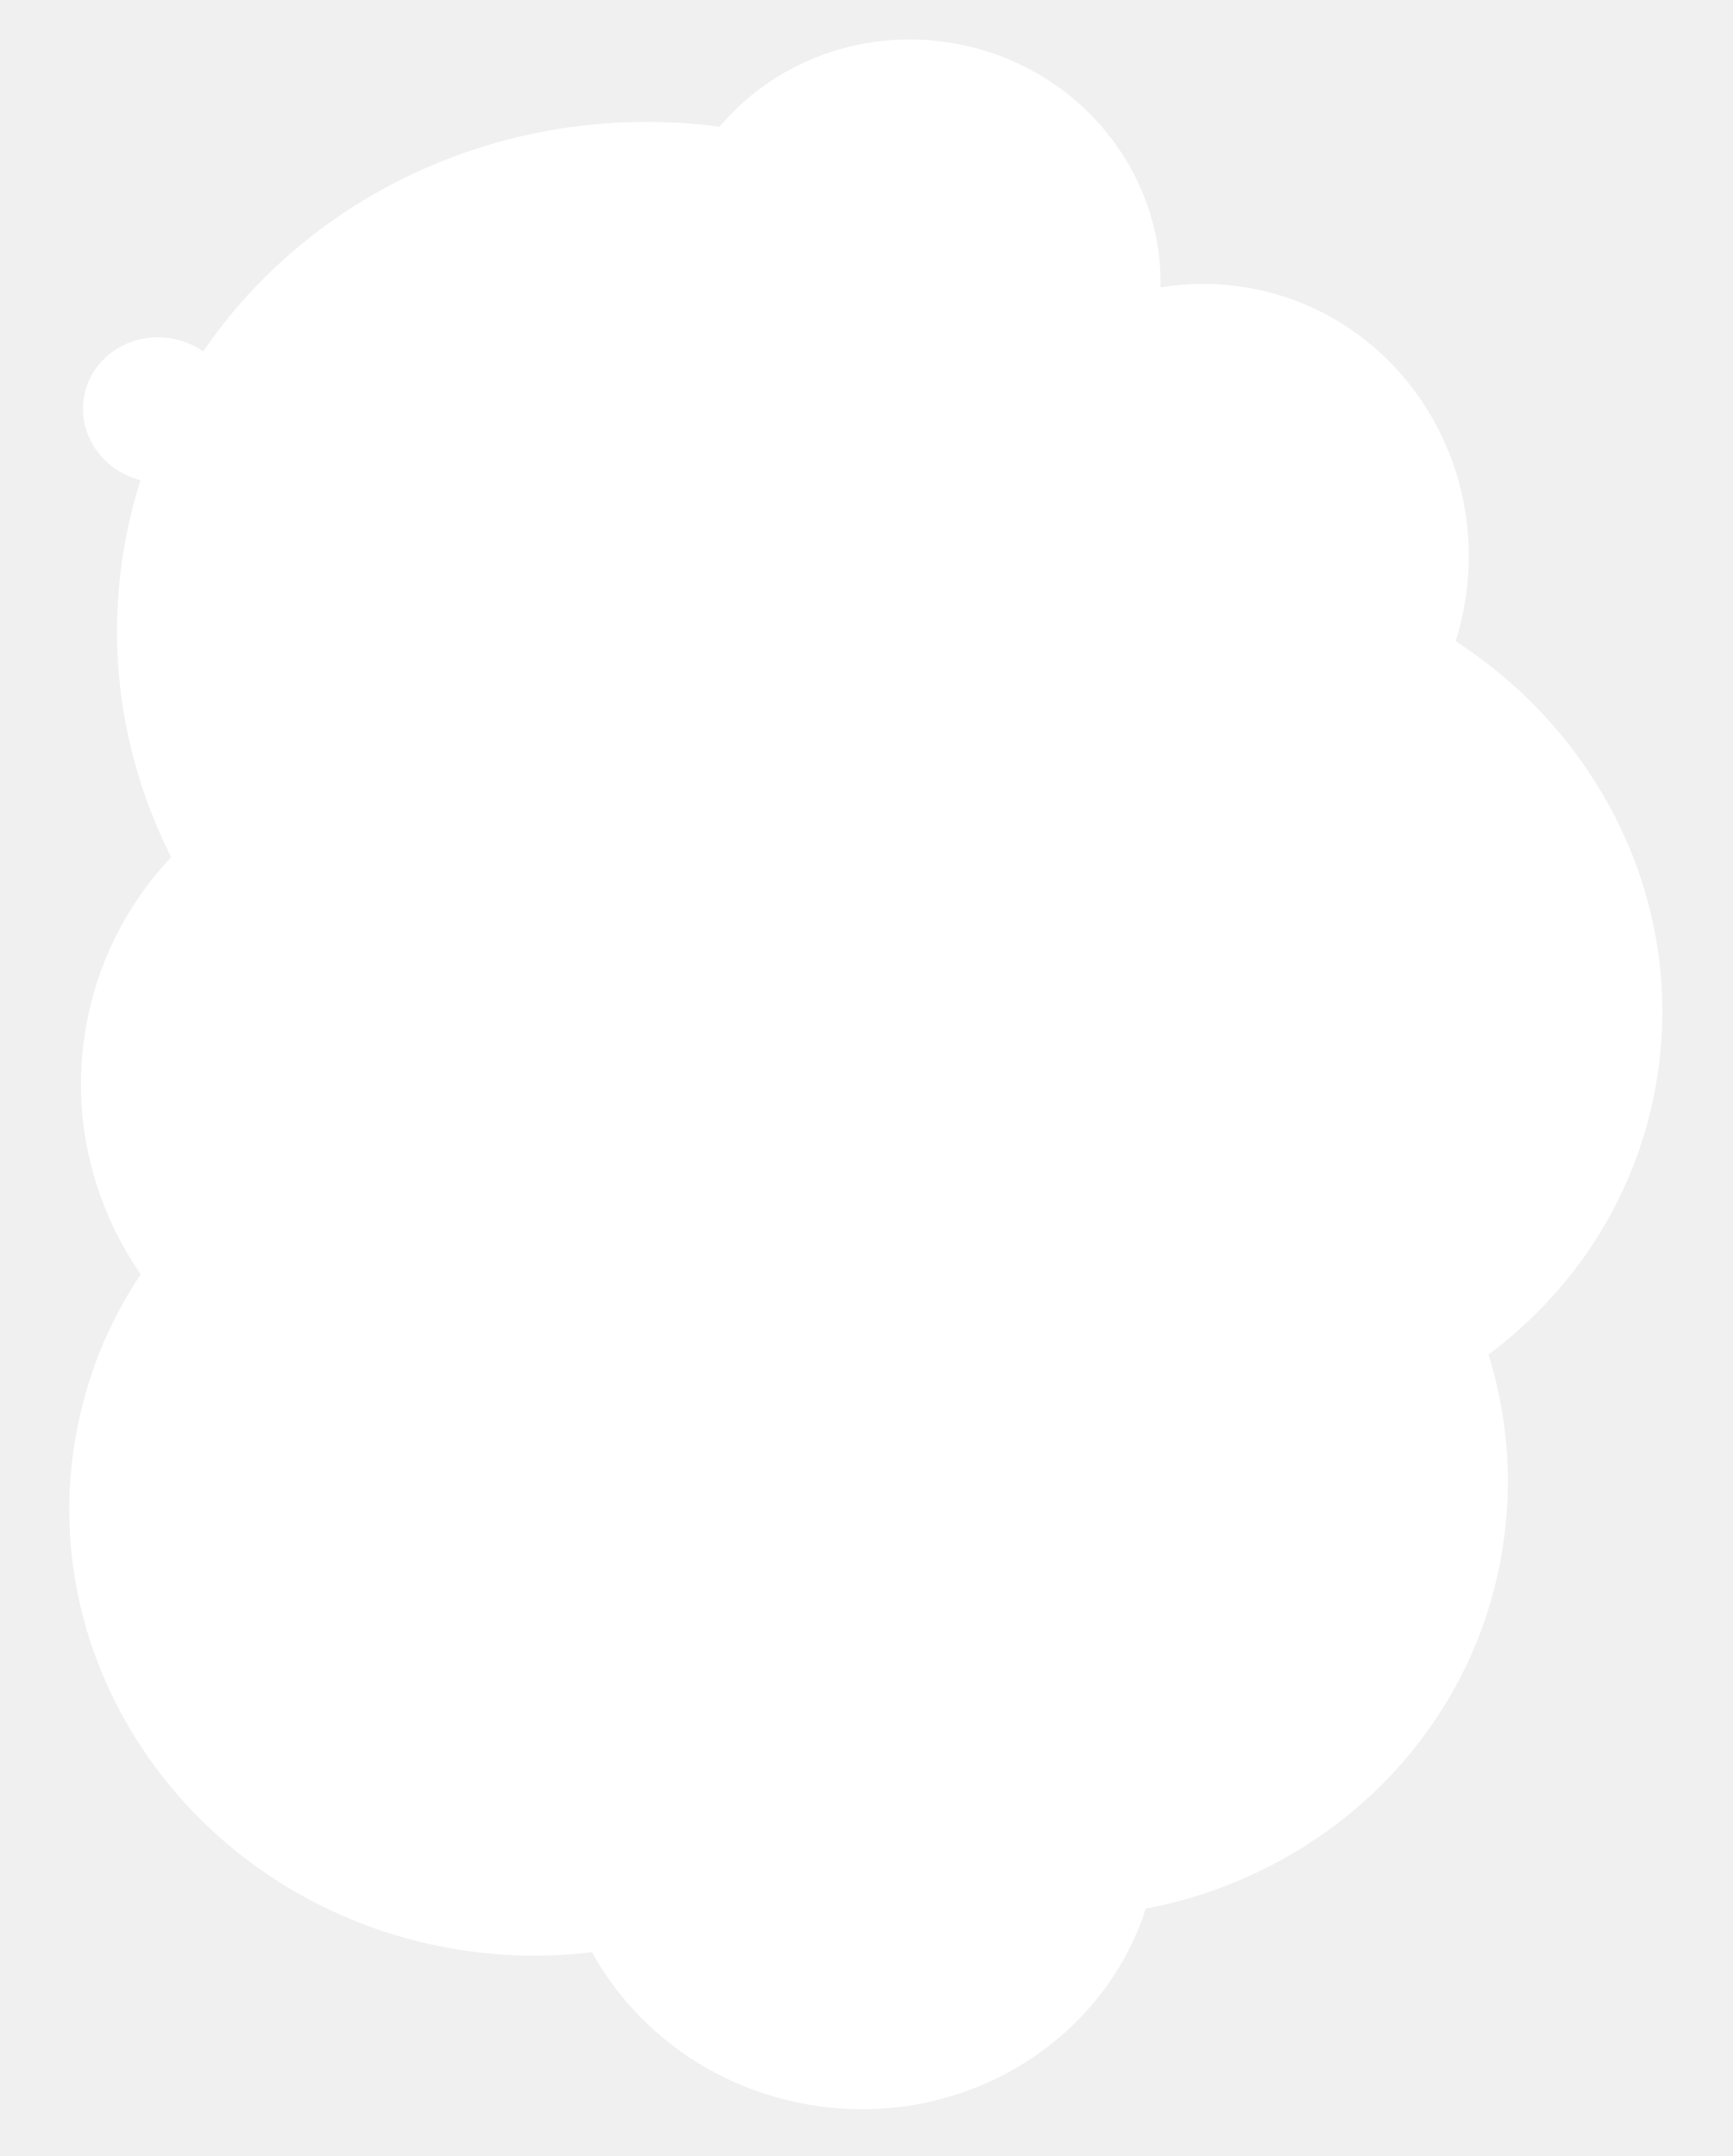
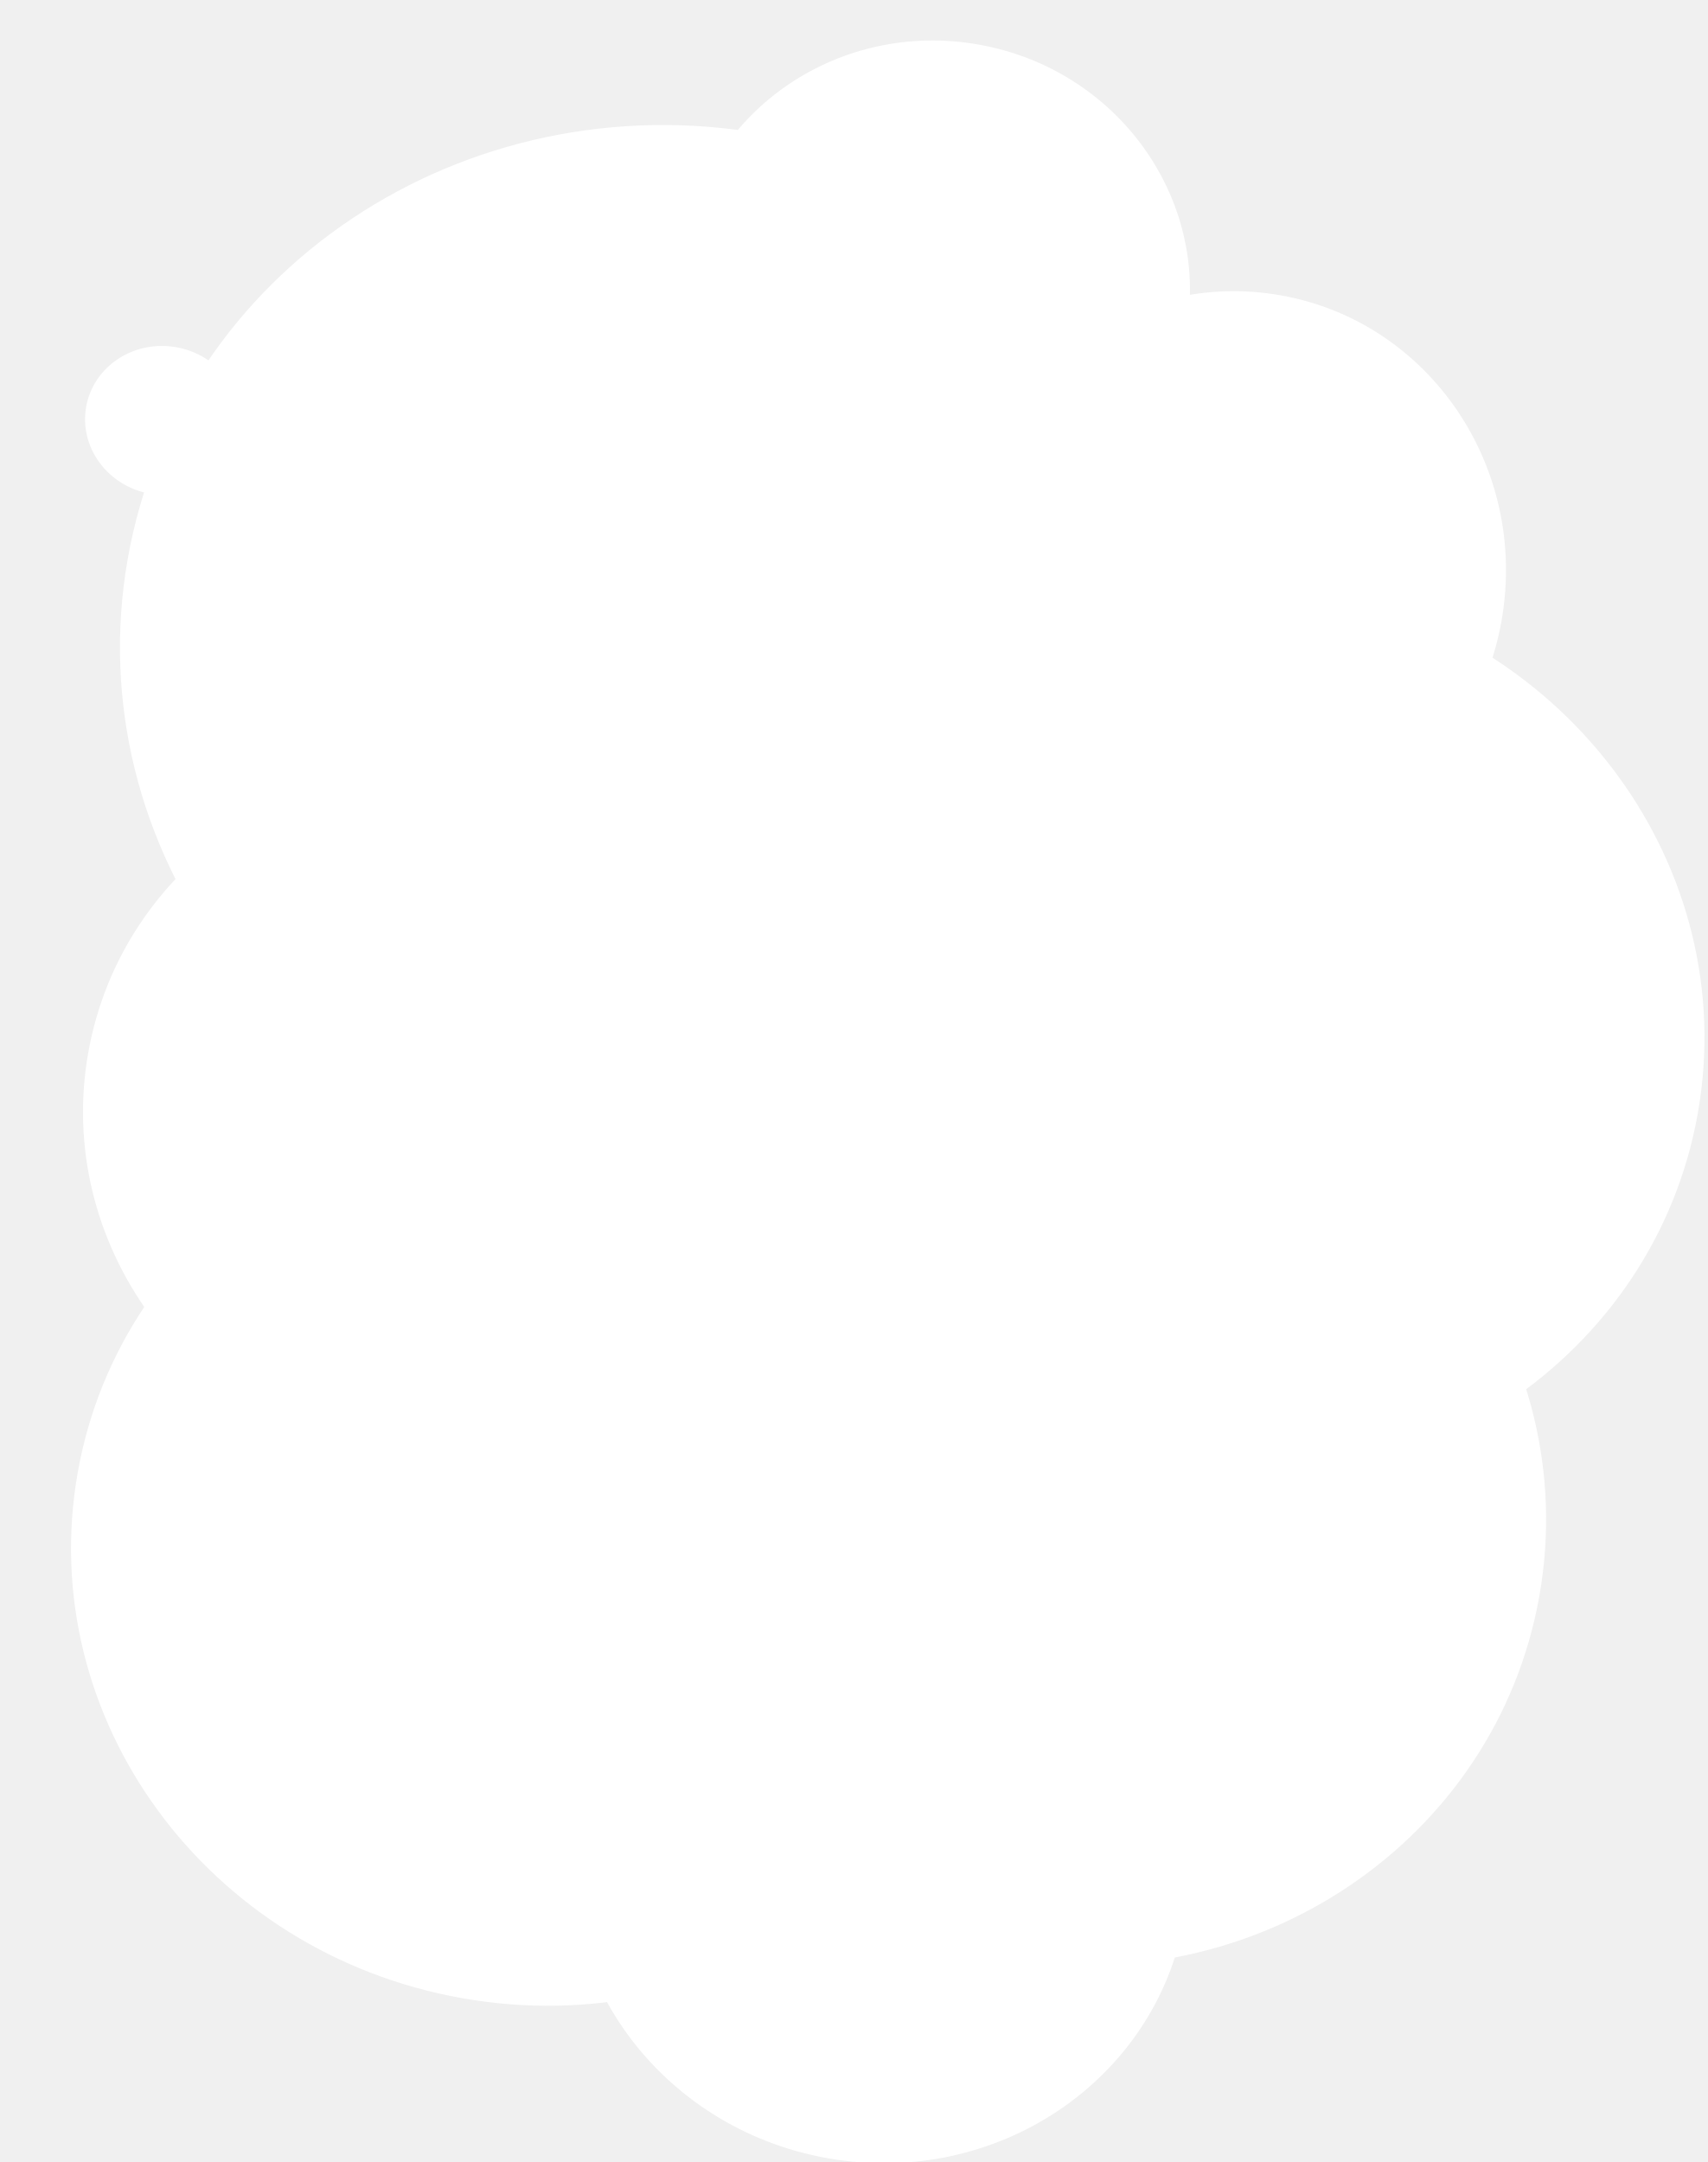
- <svg xmlns="http://www.w3.org/2000/svg" width="226.727" height="282.278" viewBox="0 0 226.727 282.278">
+ <svg xmlns="http://www.w3.org/2000/svg" width="218" height="276">
  <defs>
    <style>.a{fill:#fff;}</style>
  </defs>
  <g transform="matrix(0.985, 0.174, -0.174, 0.985, 14.503, -21.944)">
    <ellipse class="a" cx="60" cy="57.5" rx="60" ry="57.5" transform="translate(107.635 68.832)" />
    <ellipse class="a" cx="60" cy="57.5" rx="60" ry="57.5" transform="translate(32 150)" />
    <ellipse class="a" cx="46" cy="44.5" rx="46" ry="44.5" transform="translate(24 110)" />
    <ellipse class="a" cx="70.5" cy="67.5" rx="70.5" ry="67.5" transform="translate(18 24)" />
    <ellipse class="a" cx="39.5" cy="38" rx="39.5" ry="38" transform="translate(102 201)" />
    <ellipse class="a" cx="35" cy="36" rx="35" ry="36" transform="translate(122.033 32.81)" />
    <ellipse class="a" cx="32.5" cy="31.5" rx="32.5" ry="31.5" transform="translate(81 8)" />
    <ellipse class="a" cx="10" cy="9.5" rx="10" ry="9.5" transform="translate(9.399 63.852)" />
    <ellipse class="a" cx="59.5" cy="57.5" rx="59.5" ry="57.5" transform="translate(99.438 133.012)" />
  </g>
</svg>
